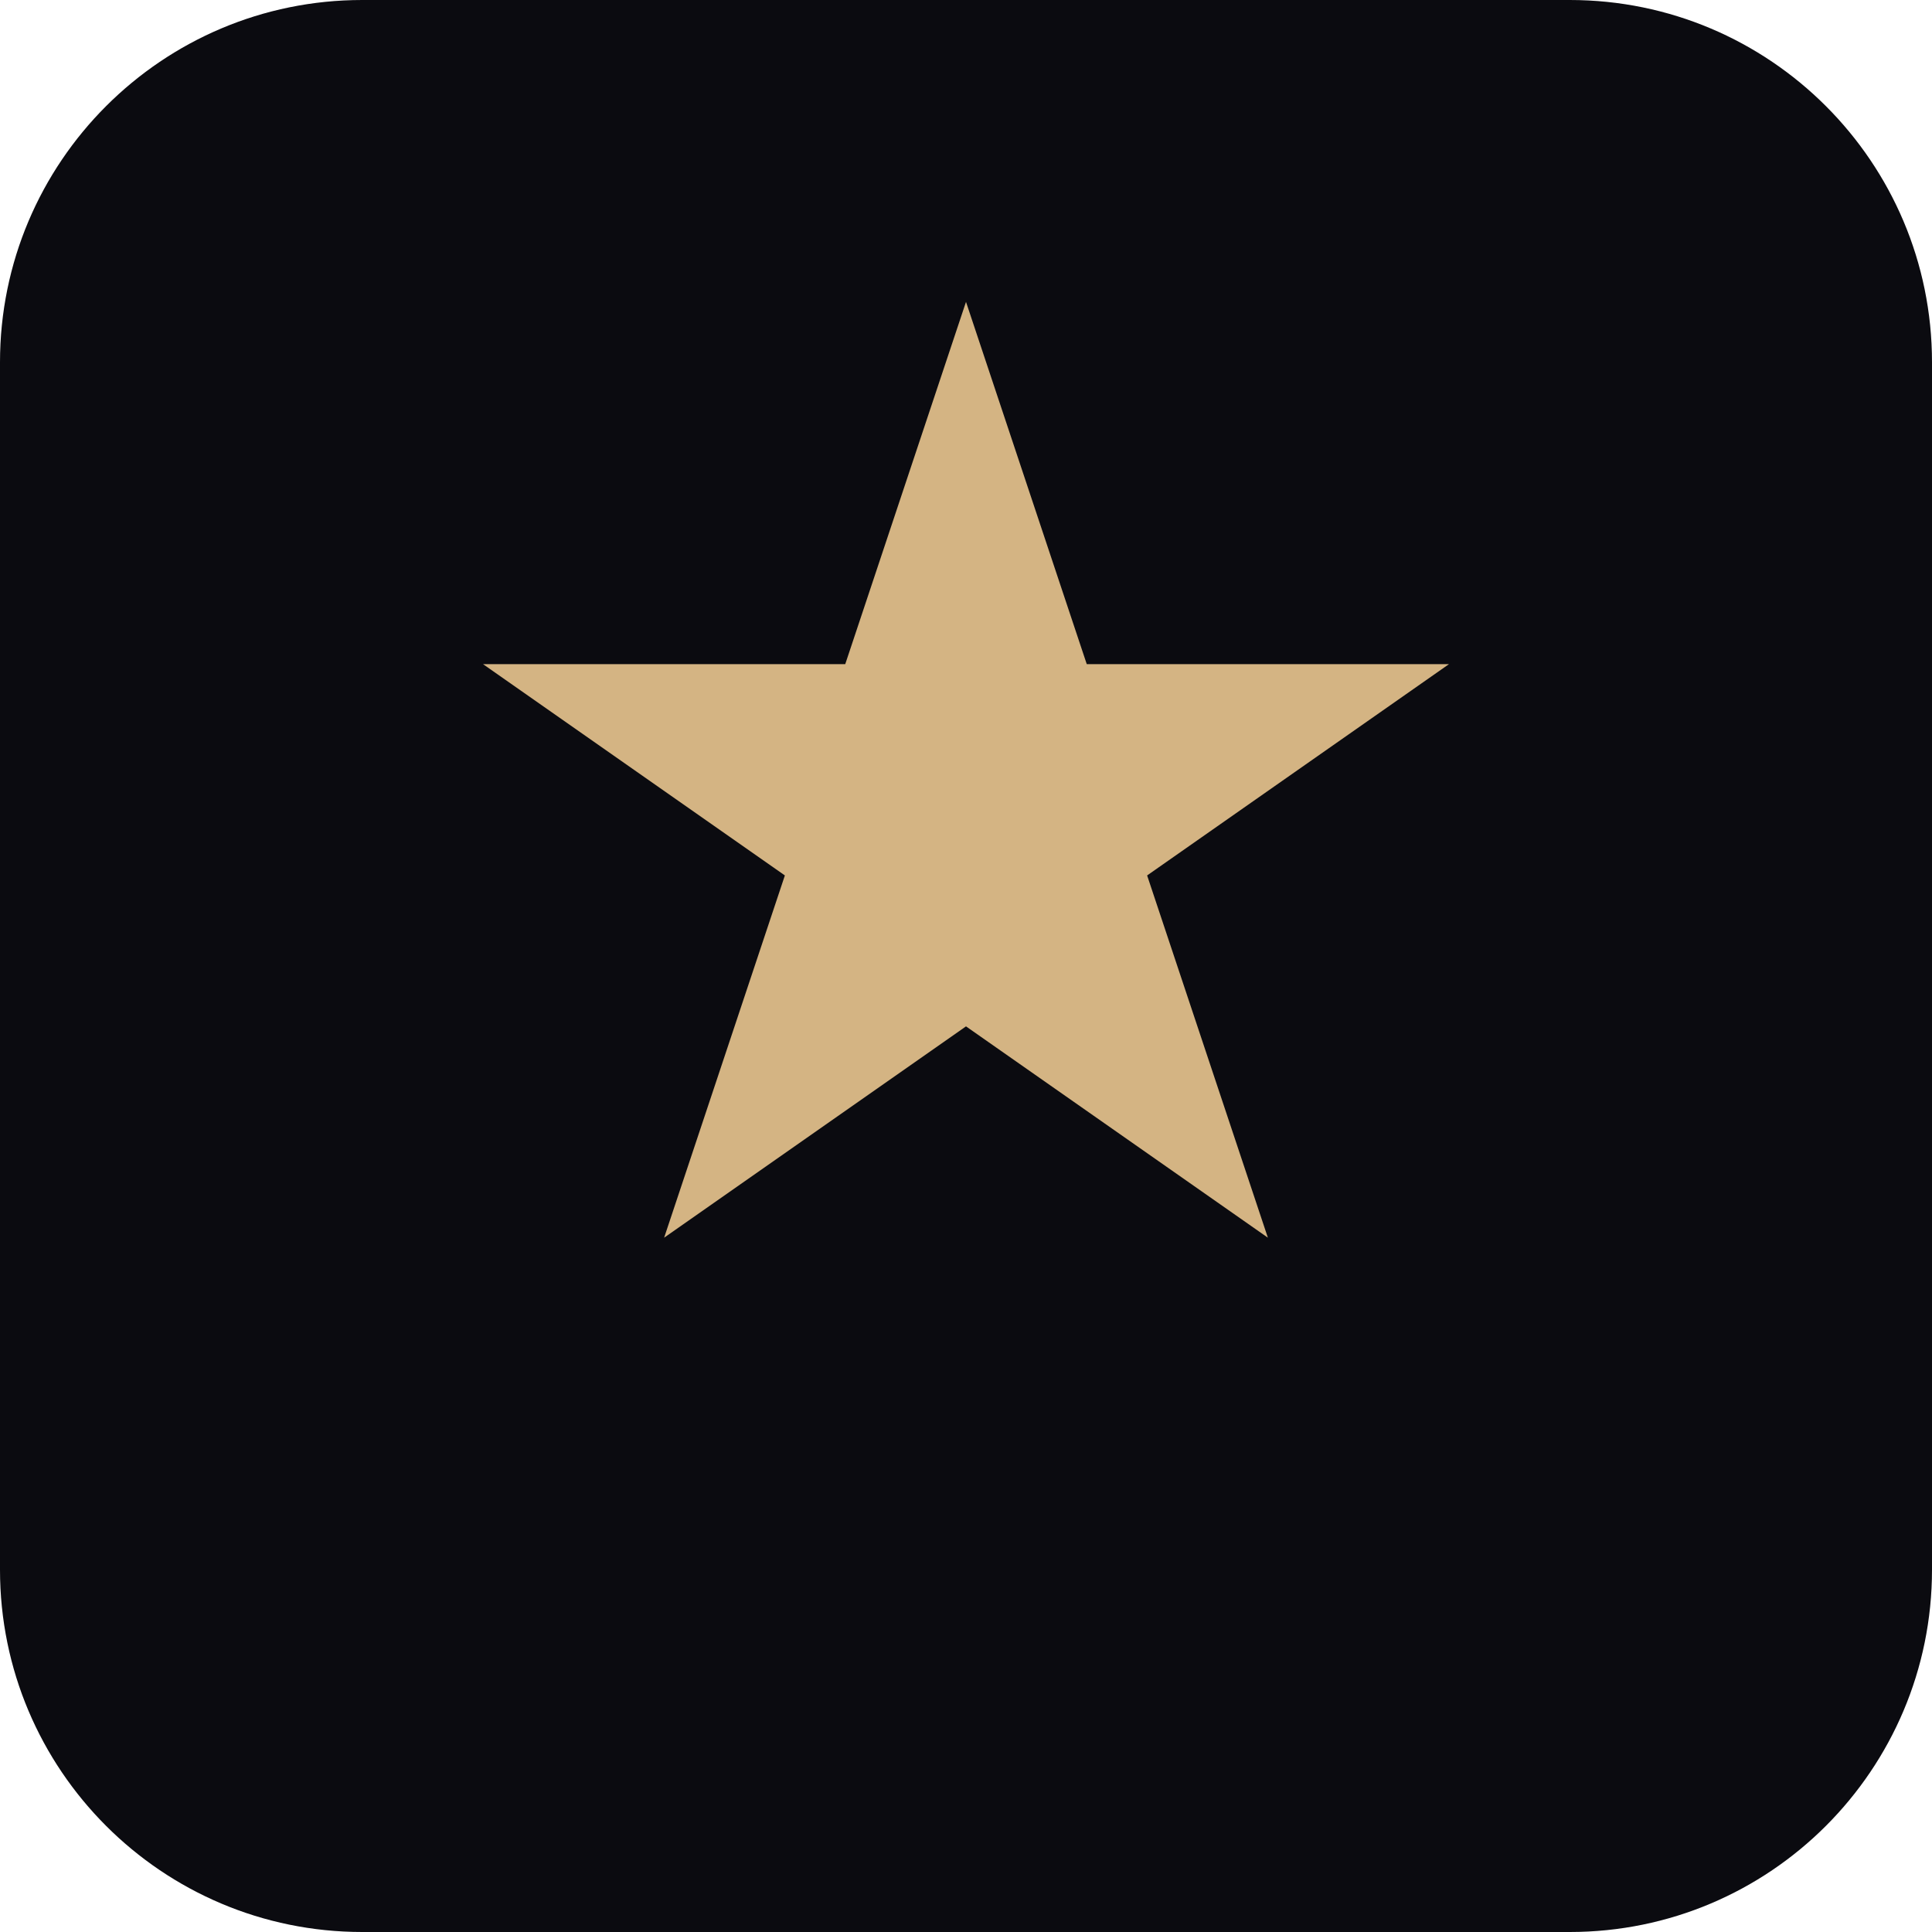
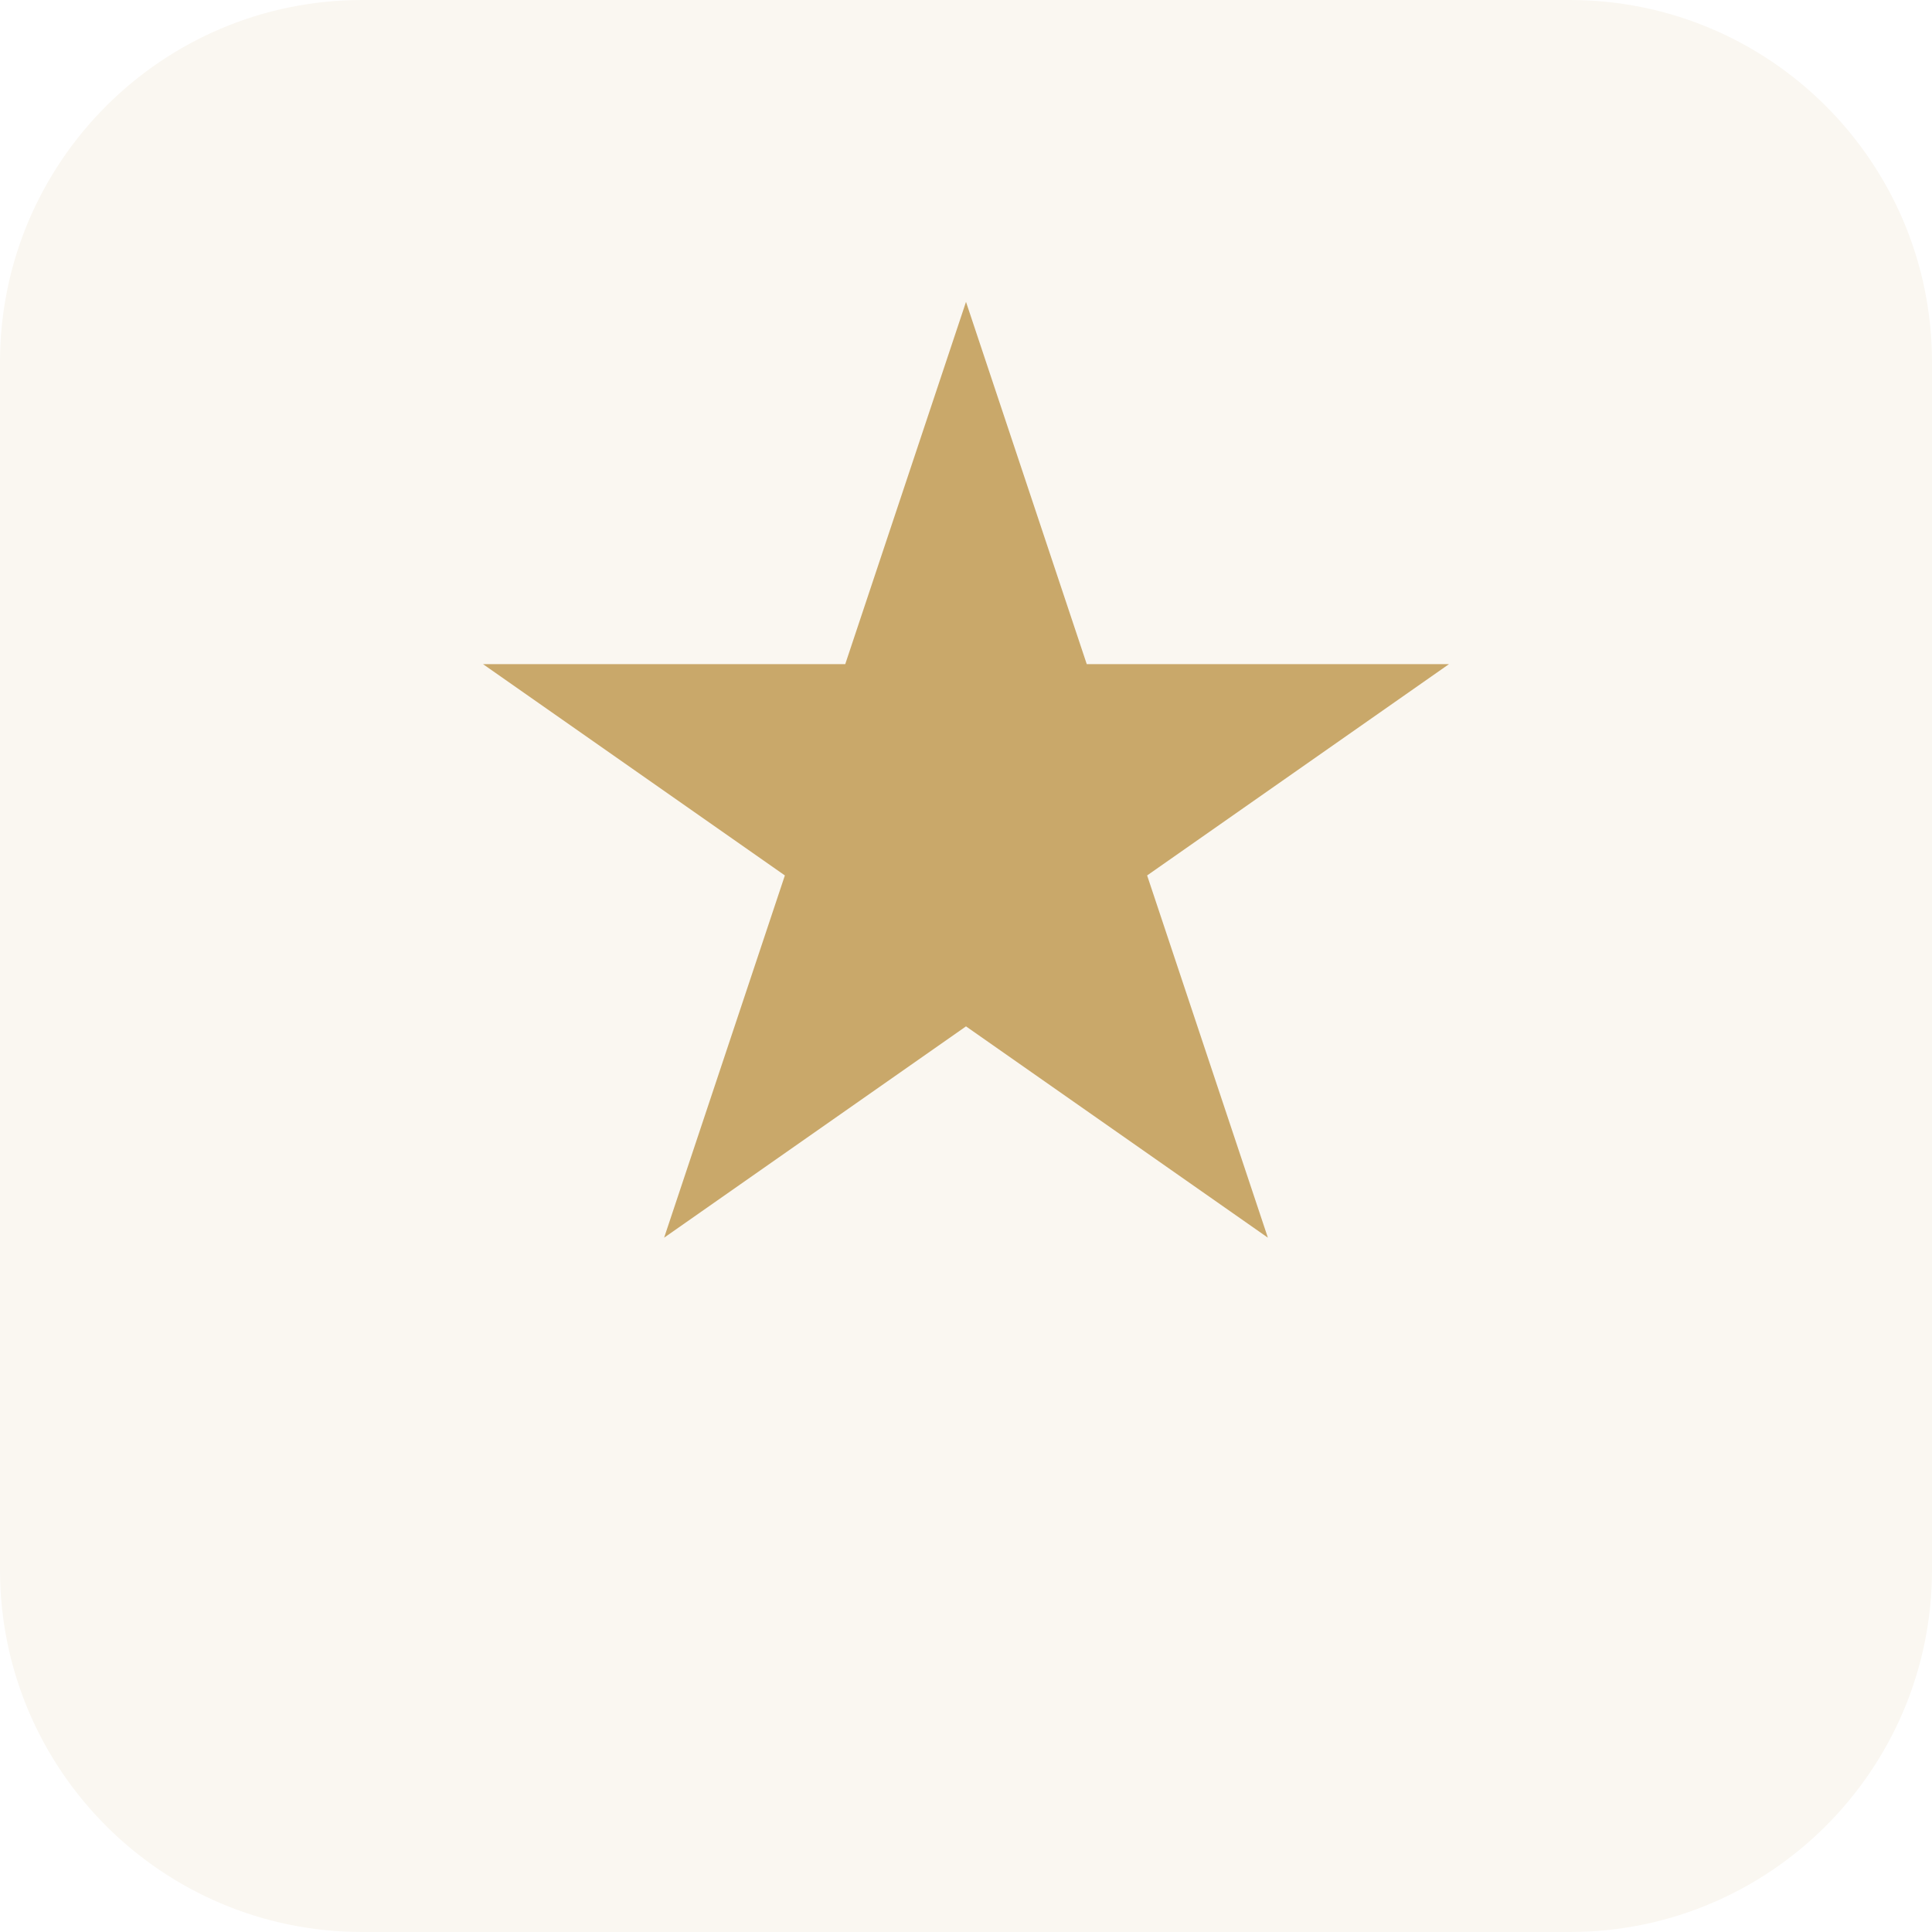
<svg xmlns="http://www.w3.org/2000/svg" viewBox="0 0 64 64">
-   <rect width="64" height="64" rx="12" fill="#0b0b10" />
-   <path d="M32 10l4 12h12l-10 7 4 12-10-7-10 7 4-12-10-7h12z" fill="#d4b483" />
+   <rect width="64" height="64" rx="12" fill="#FAF7F1" />
+   <path d="M32 10l4 12h12l-10 7 4 12-10-7-10 7 4-12-10-7h12z" fill="#C9A86A" />
</svg>
